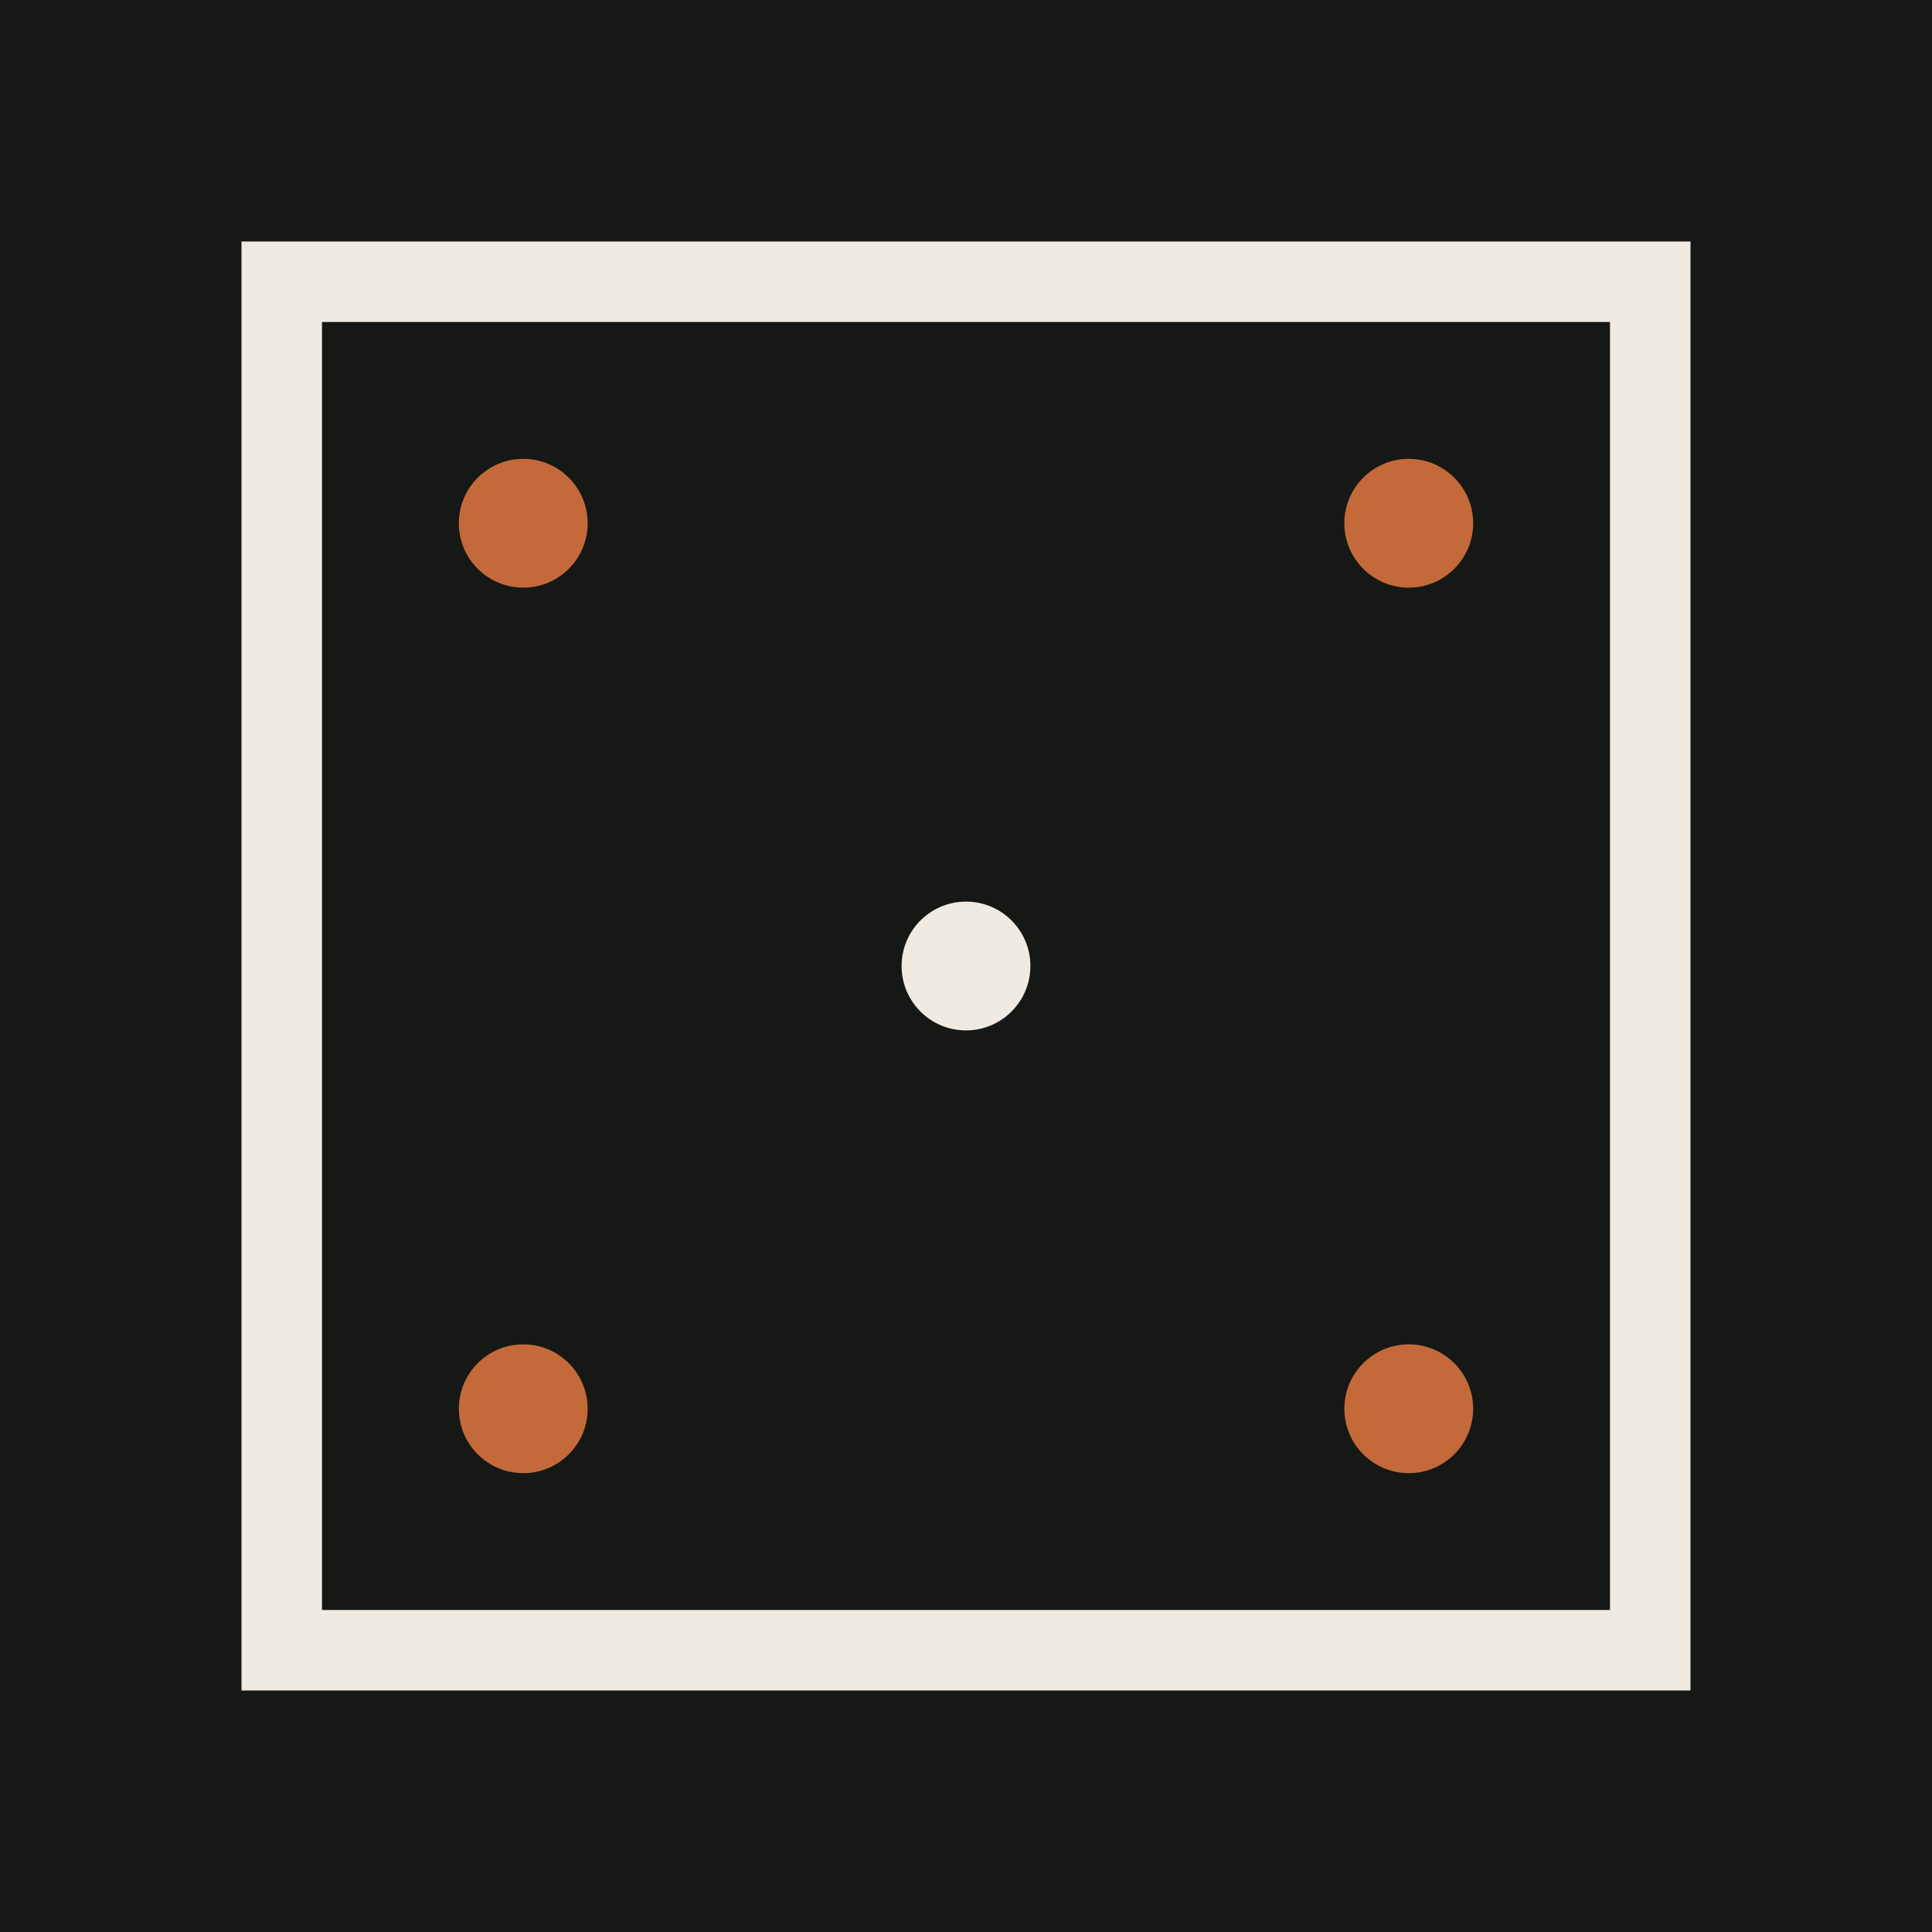
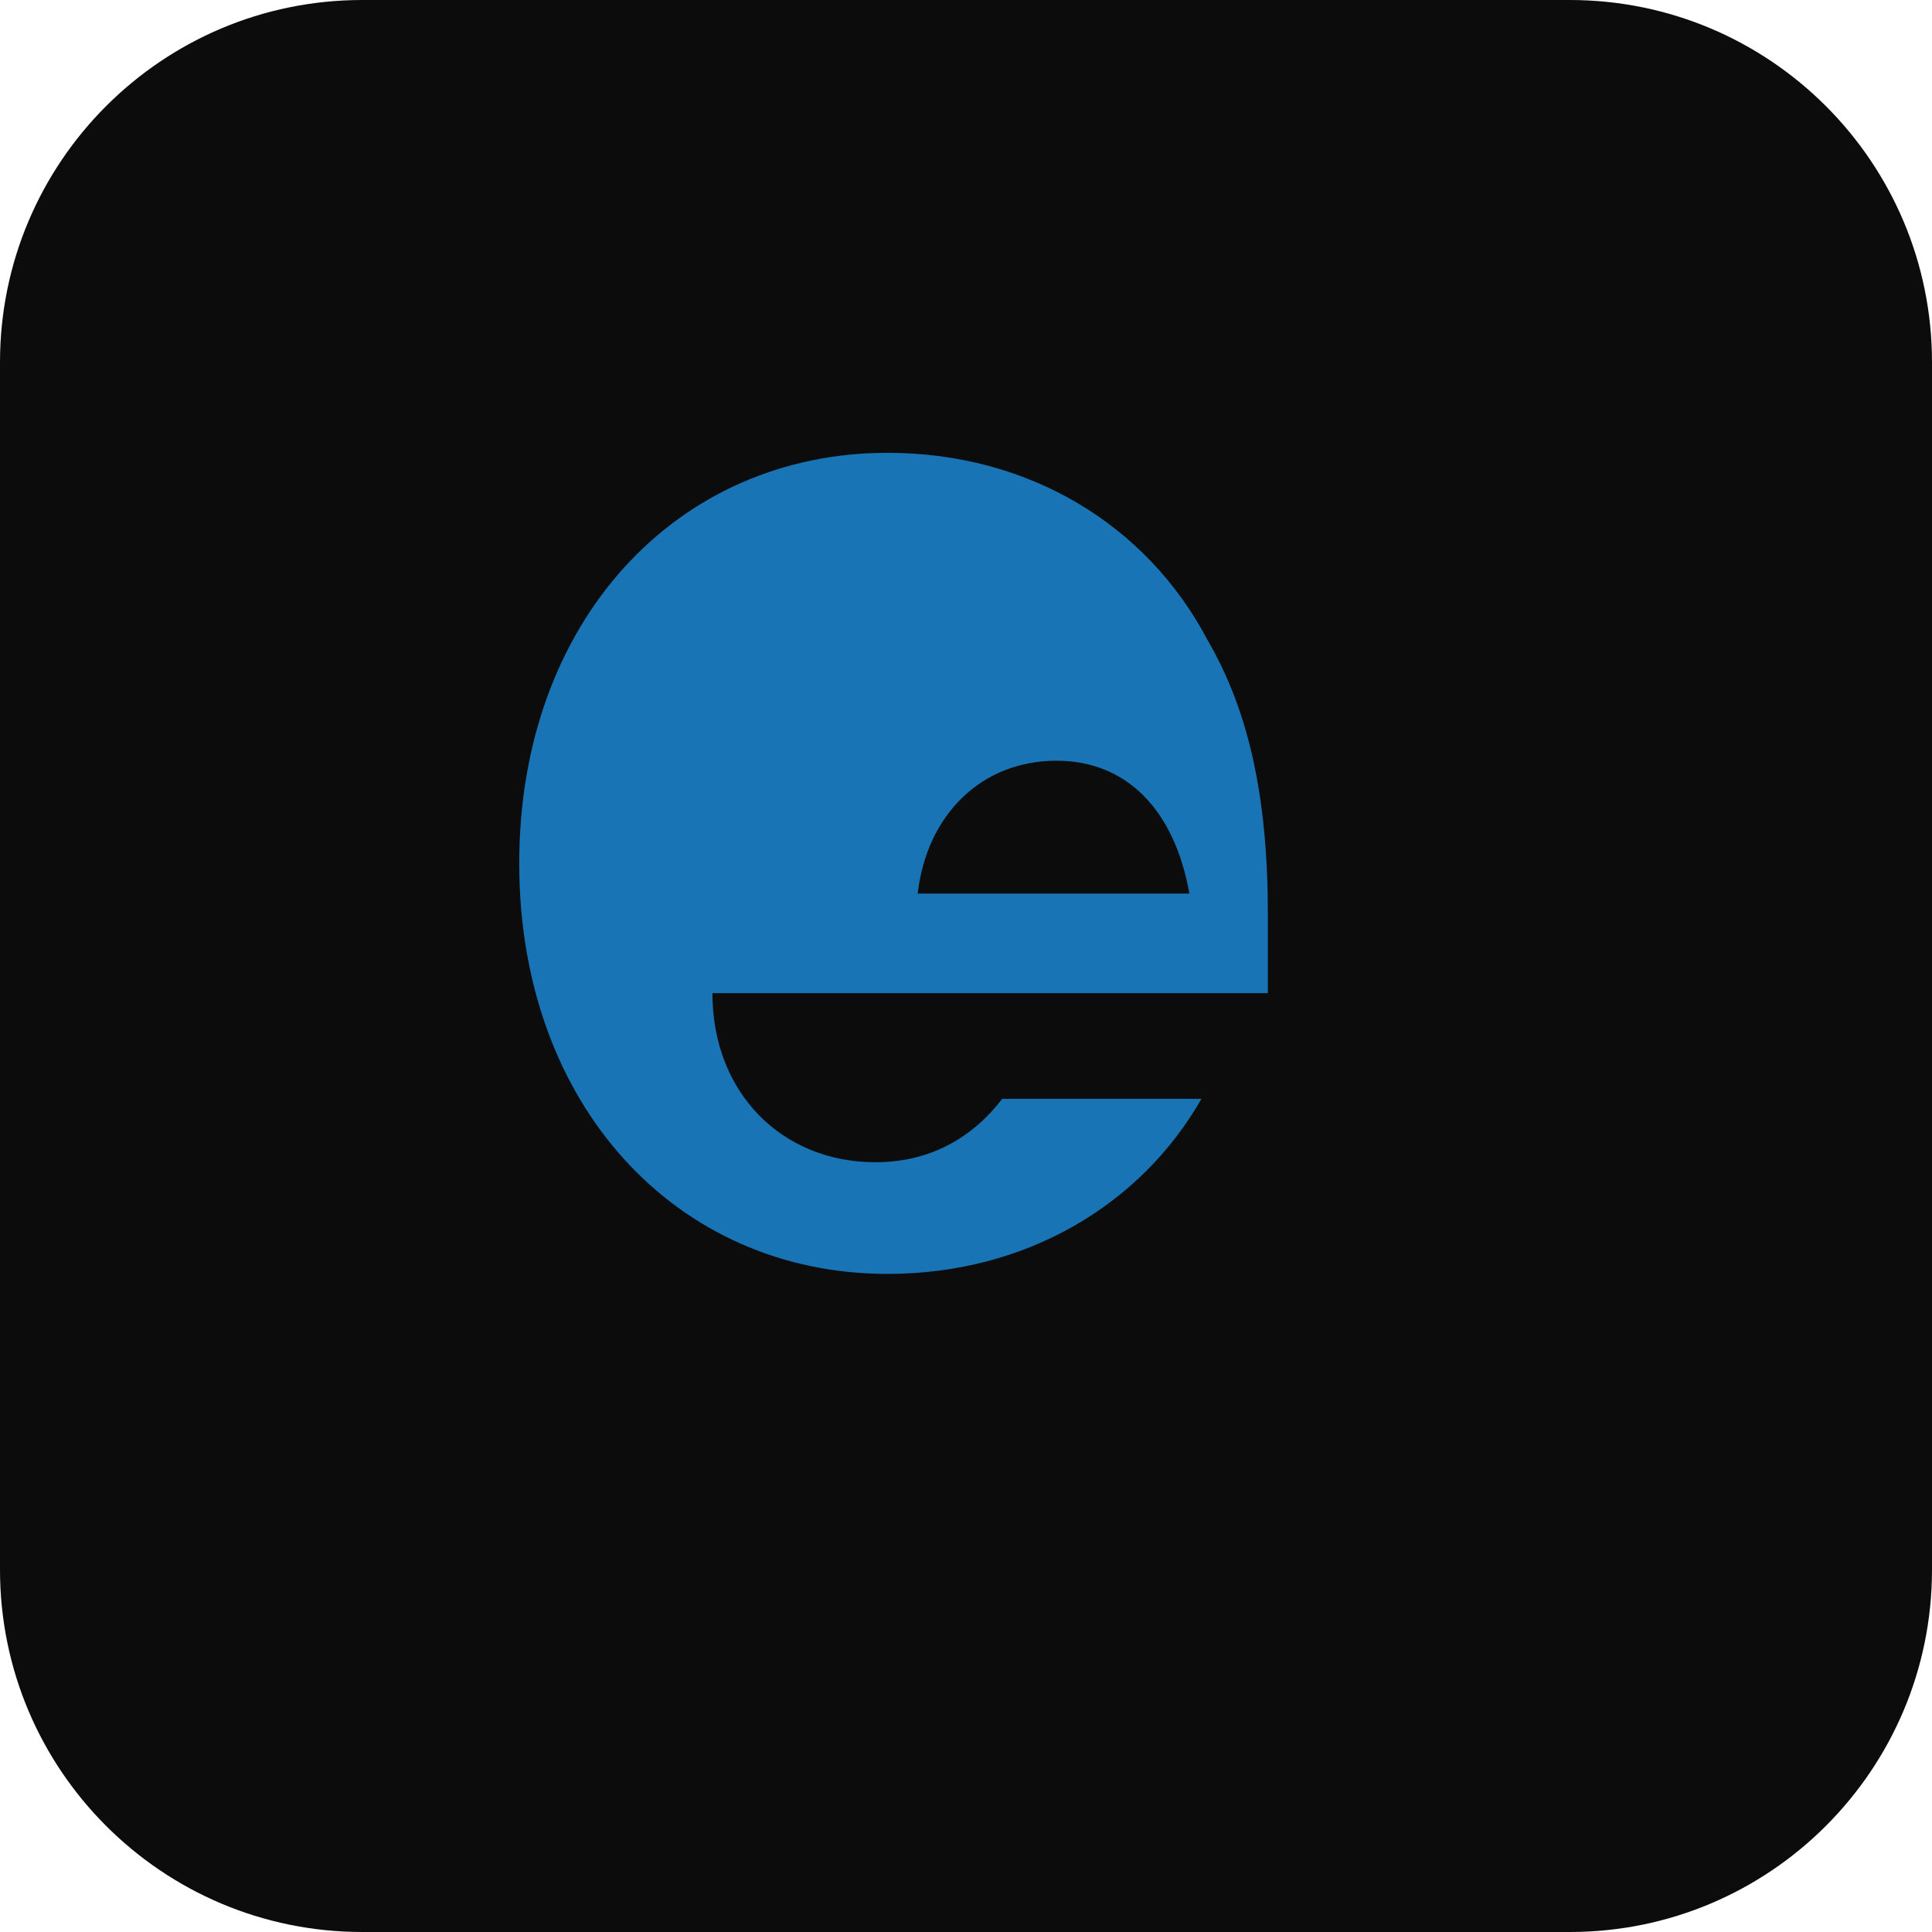
- <svg xmlns="http://www.w3.org/2000/svg" viewBox="0 0 48 48">
-   <rect width="48" height="48" fill="#161815" />
-   <rect x="7" y="7" width="34" height="34" fill="none" stroke="#efeae2" stroke-width="2" />
-   <circle cx="13" cy="13" r="1.6" fill="#c46a3a" />
-   <circle cx="35" cy="13" r="1.6" fill="#c46a3a" />
-   <circle cx="13" cy="35" r="1.6" fill="#c46a3a" />
-   <circle cx="35" cy="35" r="1.6" fill="#c46a3a" />
-   <circle cx="24" cy="24" r="1.6" fill="#efeae2" />
+ <svg xmlns="http://www.w3.org/2000/svg" viewBox="0 0 64 64">
+   <rect width="64" height="64" rx="12" fill="#0c0c0c" />
+   <path fill="#1874b5" d="M40 21.2c-2-3.8-5.9-6.2-10.6-6.2-7 0-12.2 5.6-12.2 13.6S22.4 42.2 29.4 42.2c4.6 0 8.4-2.3 10.4-5.8h-6.6c-1 1.3-2.4 2.1-4.2 2.1-3.1 0-5.4-2.3-5.4-5.6h18.4v-2.6c0-3.8-.6-6.7-2-9.1zm-9.6 8.4c.3-2.6 2.1-4.4 4.6-4.4 2.3 0 3.9 1.6 4.4 4.4h-9z" />
</svg>
